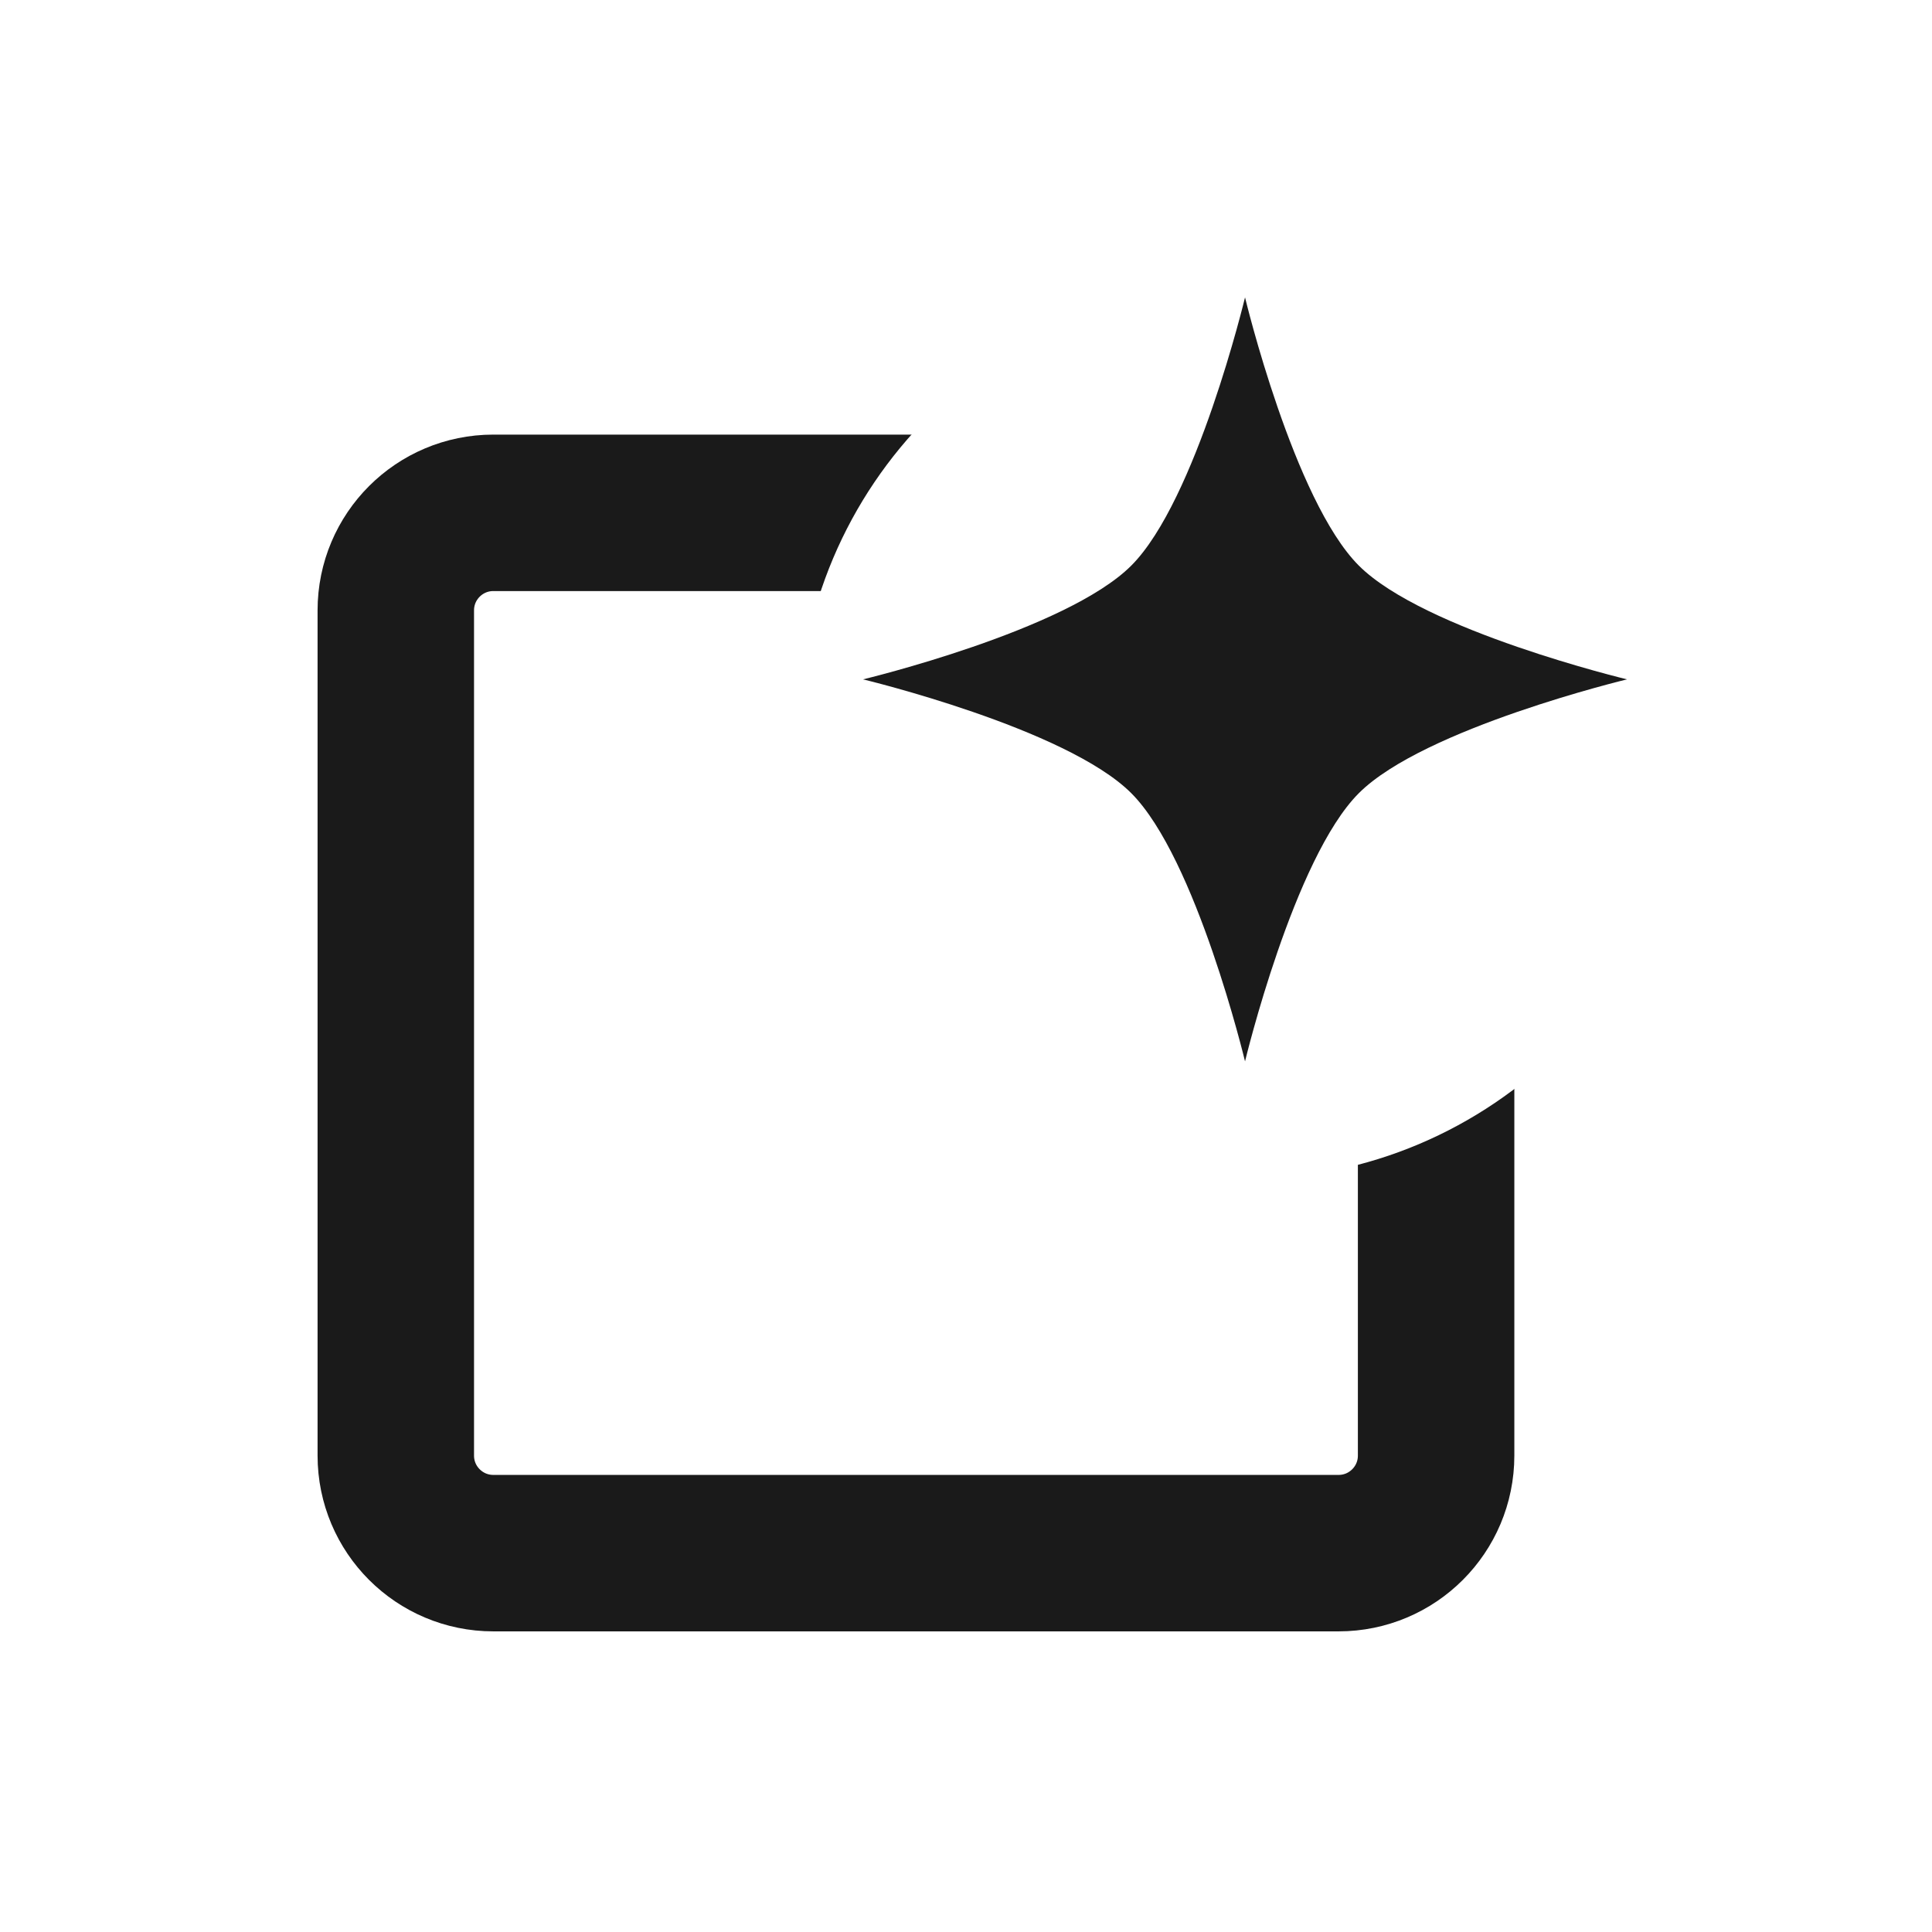
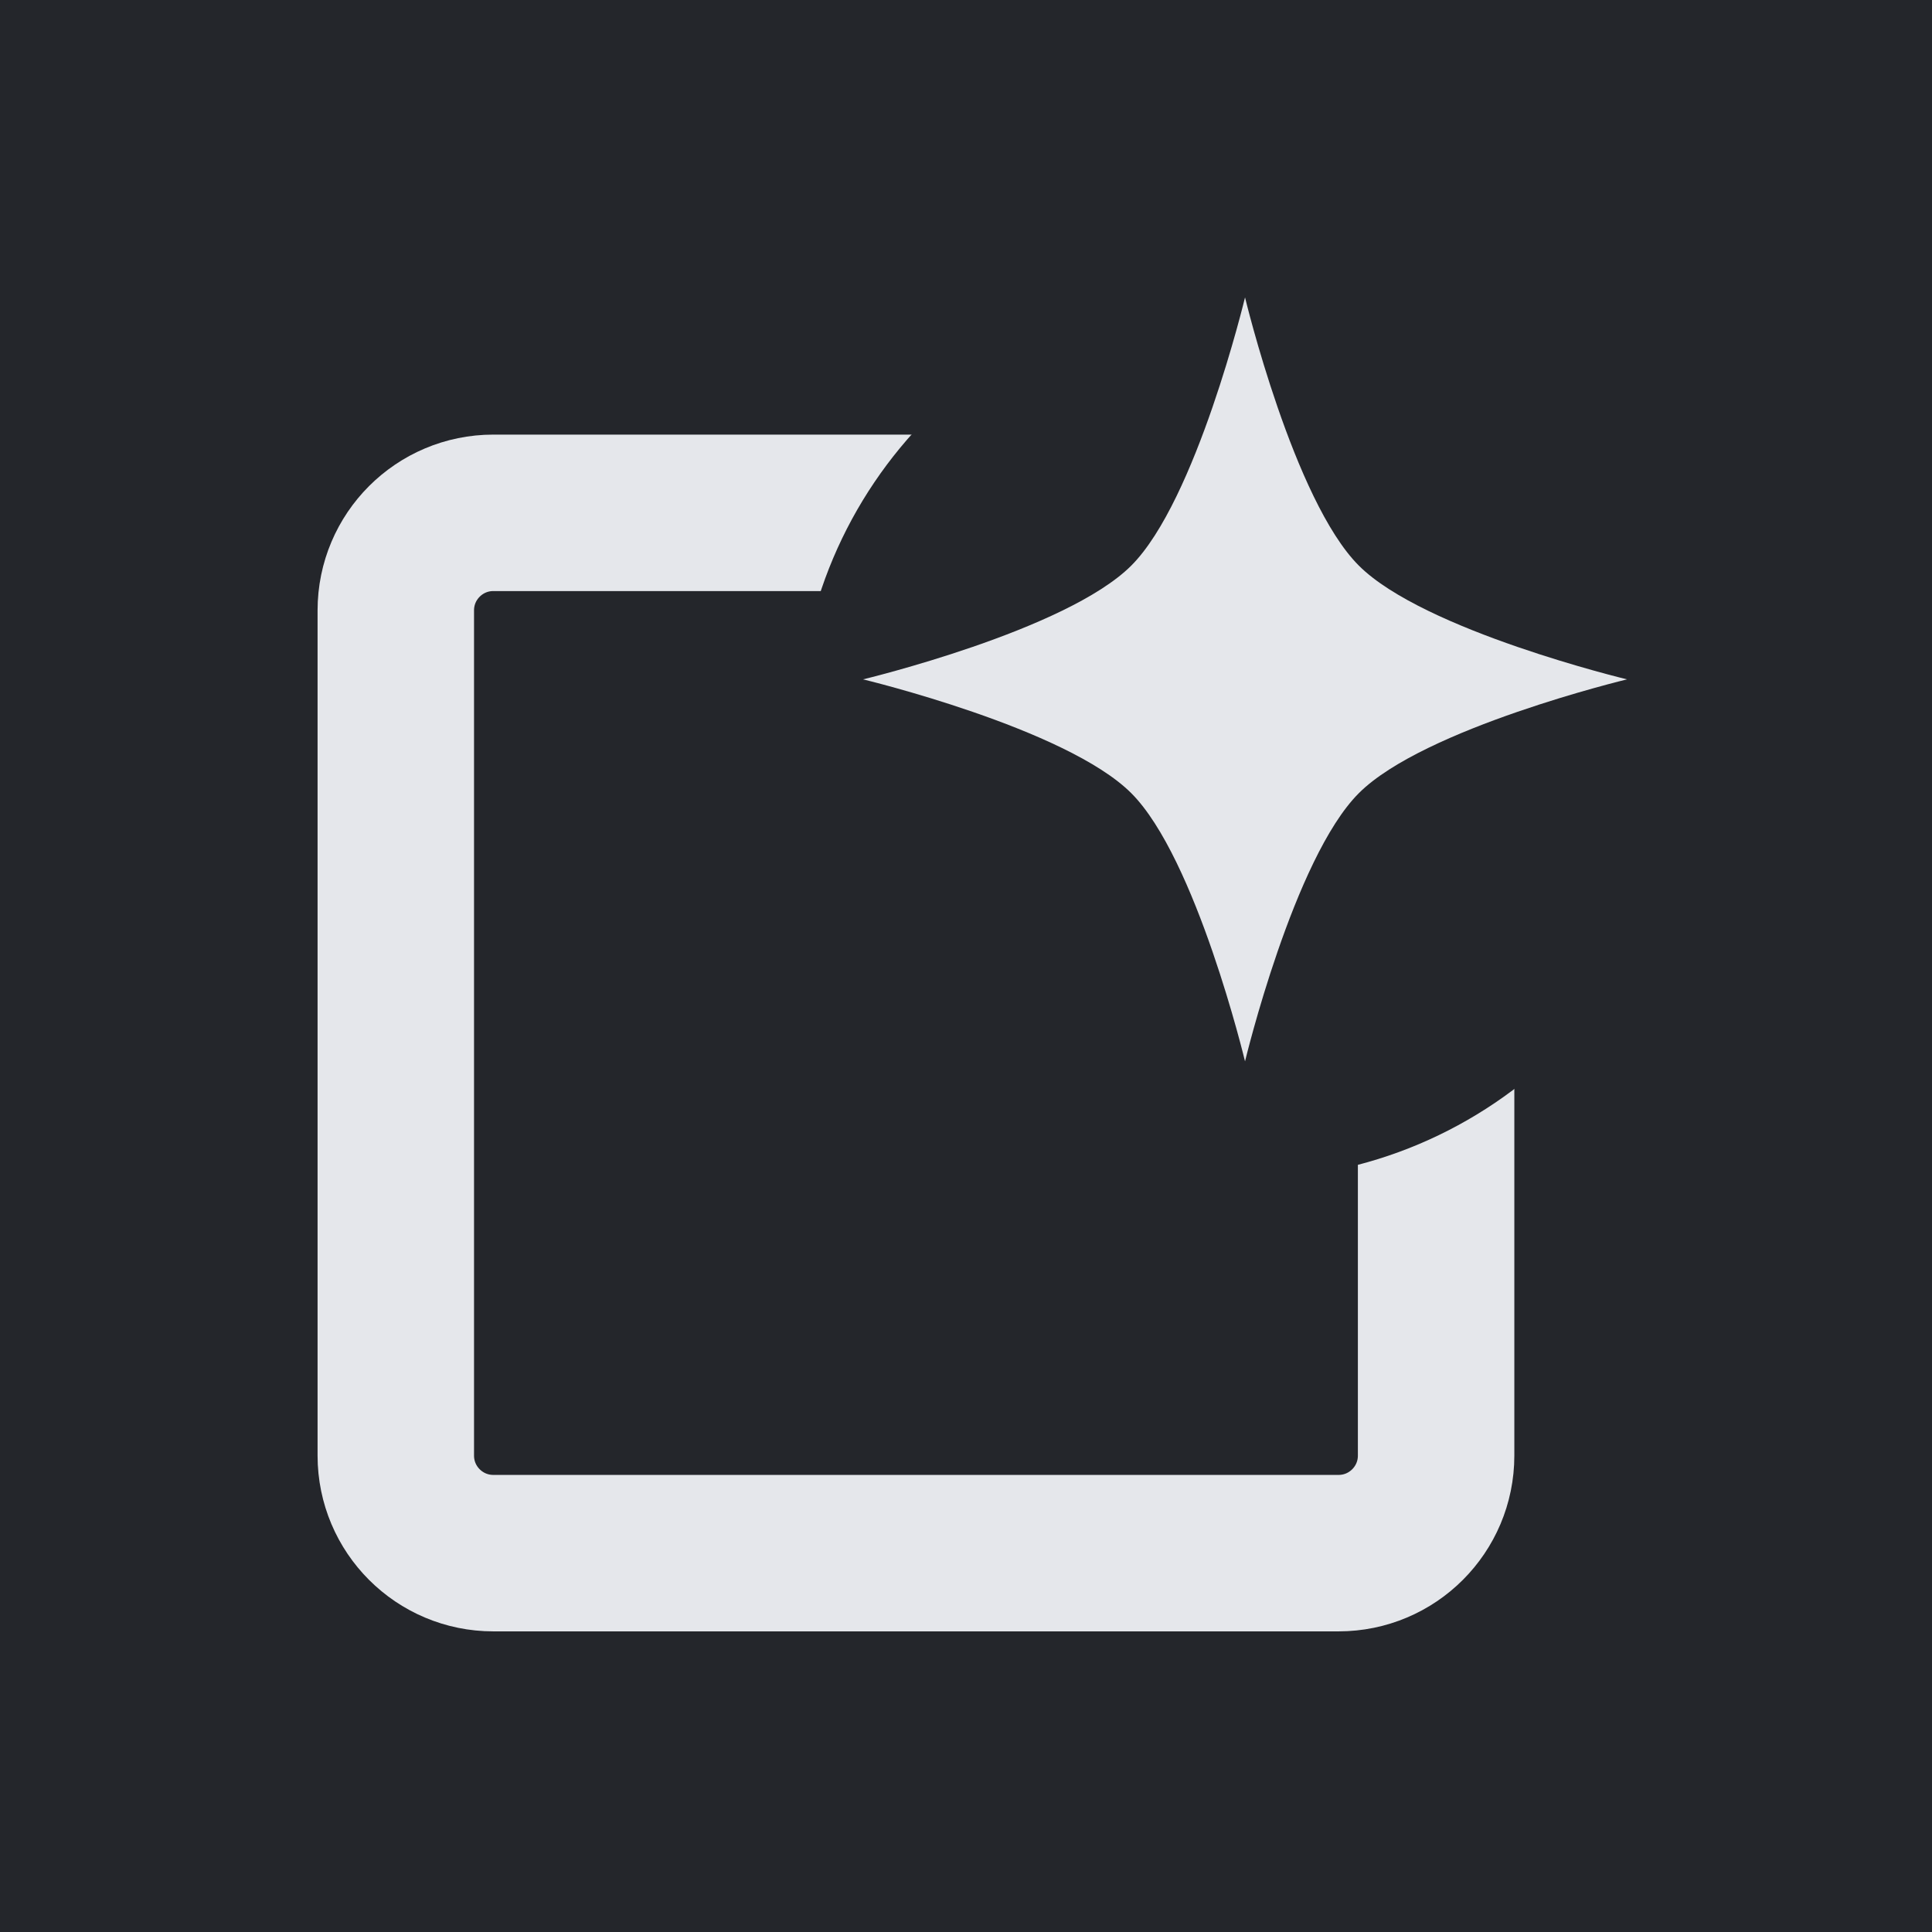
<svg xmlns="http://www.w3.org/2000/svg" width="120" height="120" viewBox="0 0 120 120" fill="none">
-   <rect width="120" height="120" fill="#FFFFFF" />
+   <rect width="120" height="120" fill="#24262B" />
  <g fill="none" transform="translate(18 18) scale(1.615385) translate(-34.8333 -30.3333)">
    <mask id="mask0_1_26" style="mask-type:luminance" maskUnits="userSpaceOnUse" x="20" y="20" width="80" height="80">
      <path d="M100 20H20V100H100V20Z" fill="white" />
      <path d="M71.562 64.531C81.055 64.531 88.75 56.836 88.75 47.344C88.75 37.851 81.055 30.156 71.562 30.156C62.07 30.156 54.375 37.851 54.375 47.344C54.375 56.836 62.07 64.531 71.562 64.531Z" fill="black" />
    </mask>
    <g mask="url(#mask0_1_26)">
-       <path d="M75.159 38.909H42.659C40.588 38.909 38.909 40.588 38.909 42.659V75.159C38.909 77.23 40.588 78.909 42.659 78.909H75.159C77.23 78.909 78.909 77.23 78.909 75.159V42.659C78.909 40.588 77.23 38.909 75.159 38.909Z" stroke="#1A1A1A" stroke-width="6.016" stroke-linejoin="round" />
+       <path d="M75.159 38.909H42.659C40.588 38.909 38.909 40.588 38.909 42.659V75.159C38.909 77.23 40.588 78.909 42.659 78.909H75.159C77.23 78.909 78.909 77.23 78.909 75.159V42.659C78.909 40.588 77.23 38.909 75.159 38.909Z" stroke="#E5E7EB" stroke-width="6.016" stroke-linejoin="round" />
    </g>
-     <path d="M71.562 30.625C71.562 30.625 69.688 38.438 67.188 40.938C64.688 43.438 56.875 45.312 56.875 45.312C56.875 45.312 64.688 47.188 67.188 49.688C69.688 52.188 71.562 60 71.562 60C71.562 60 73.438 52.188 75.938 49.688C78.438 47.188 86.25 45.312 86.25 45.312C86.25 45.312 78.438 43.438 75.938 40.938C73.438 38.438 71.562 30.625 71.562 30.625Z" fill="#1A1A1A" />
+     <path d="M71.562 30.625C71.562 30.625 69.688 38.438 67.188 40.938C64.688 43.438 56.875 45.312 56.875 45.312C56.875 45.312 64.688 47.188 67.188 49.688C69.688 52.188 71.562 60 71.562 60C71.562 60 73.438 52.188 75.938 49.688C78.438 47.188 86.25 45.312 86.25 45.312C86.25 45.312 78.438 43.438 75.938 40.938C73.438 38.438 71.562 30.625 71.562 30.625Z" fill="#E5E7EB" />
  </g>
</svg>
